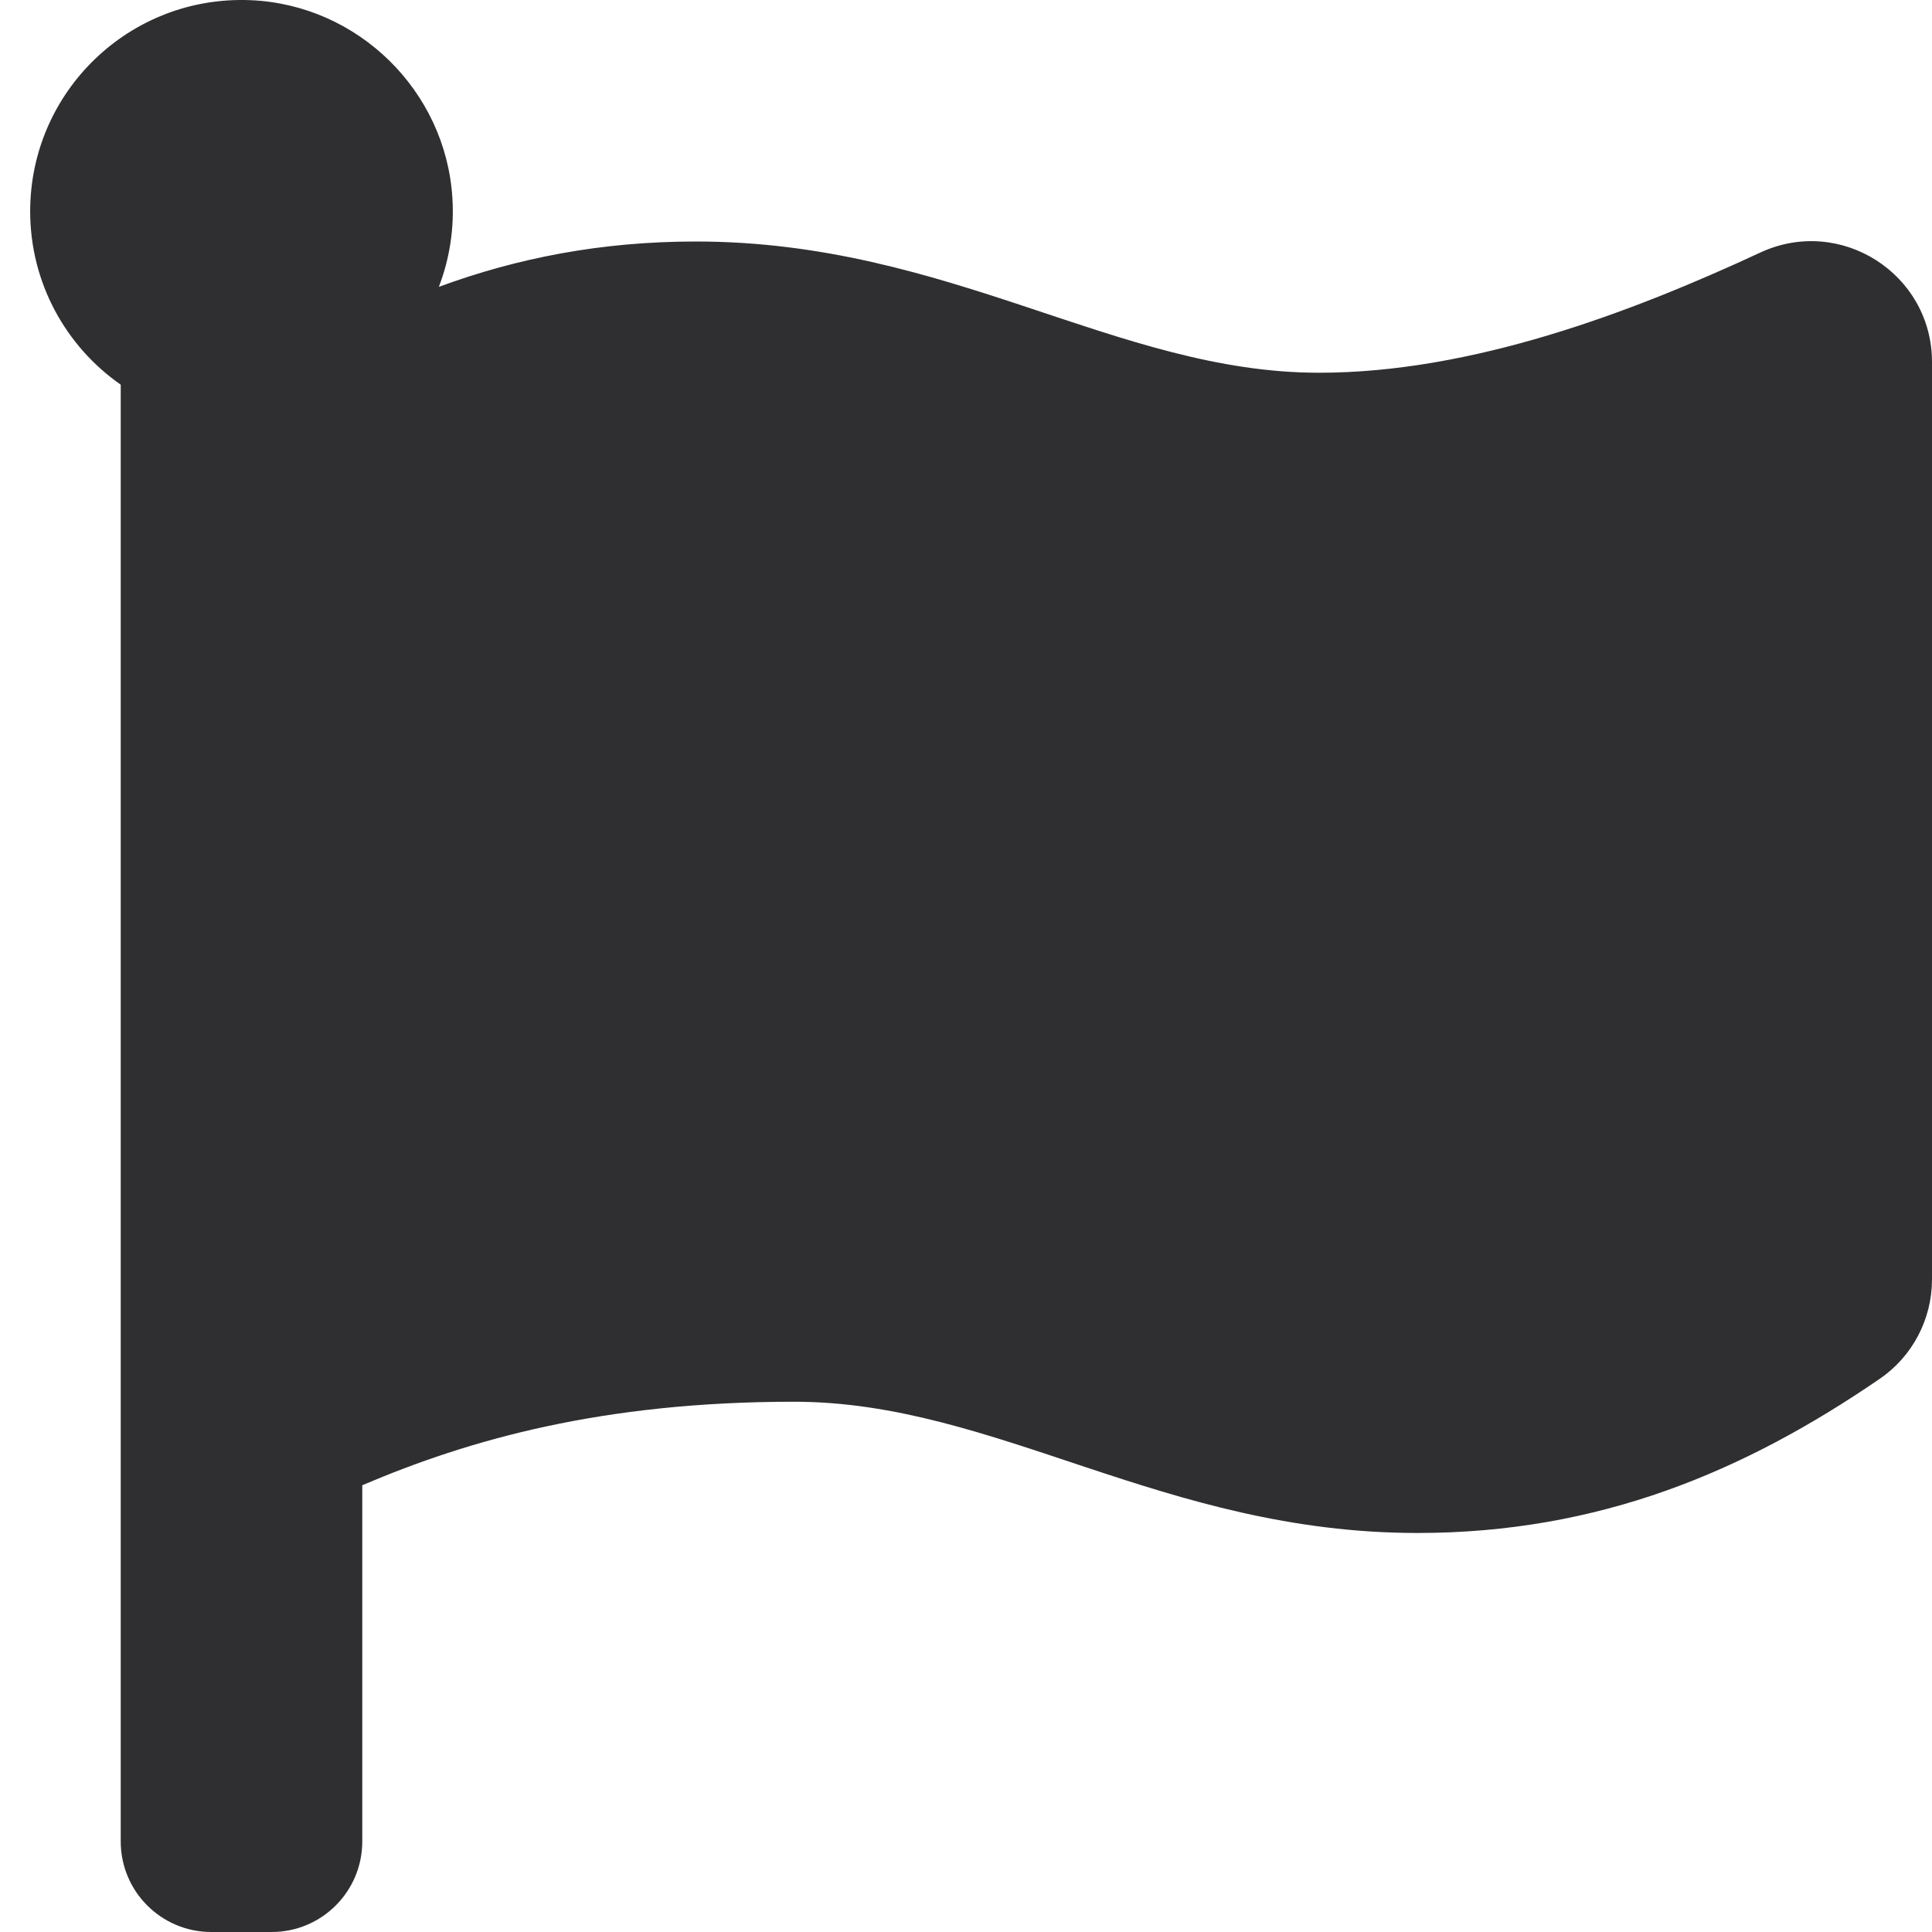
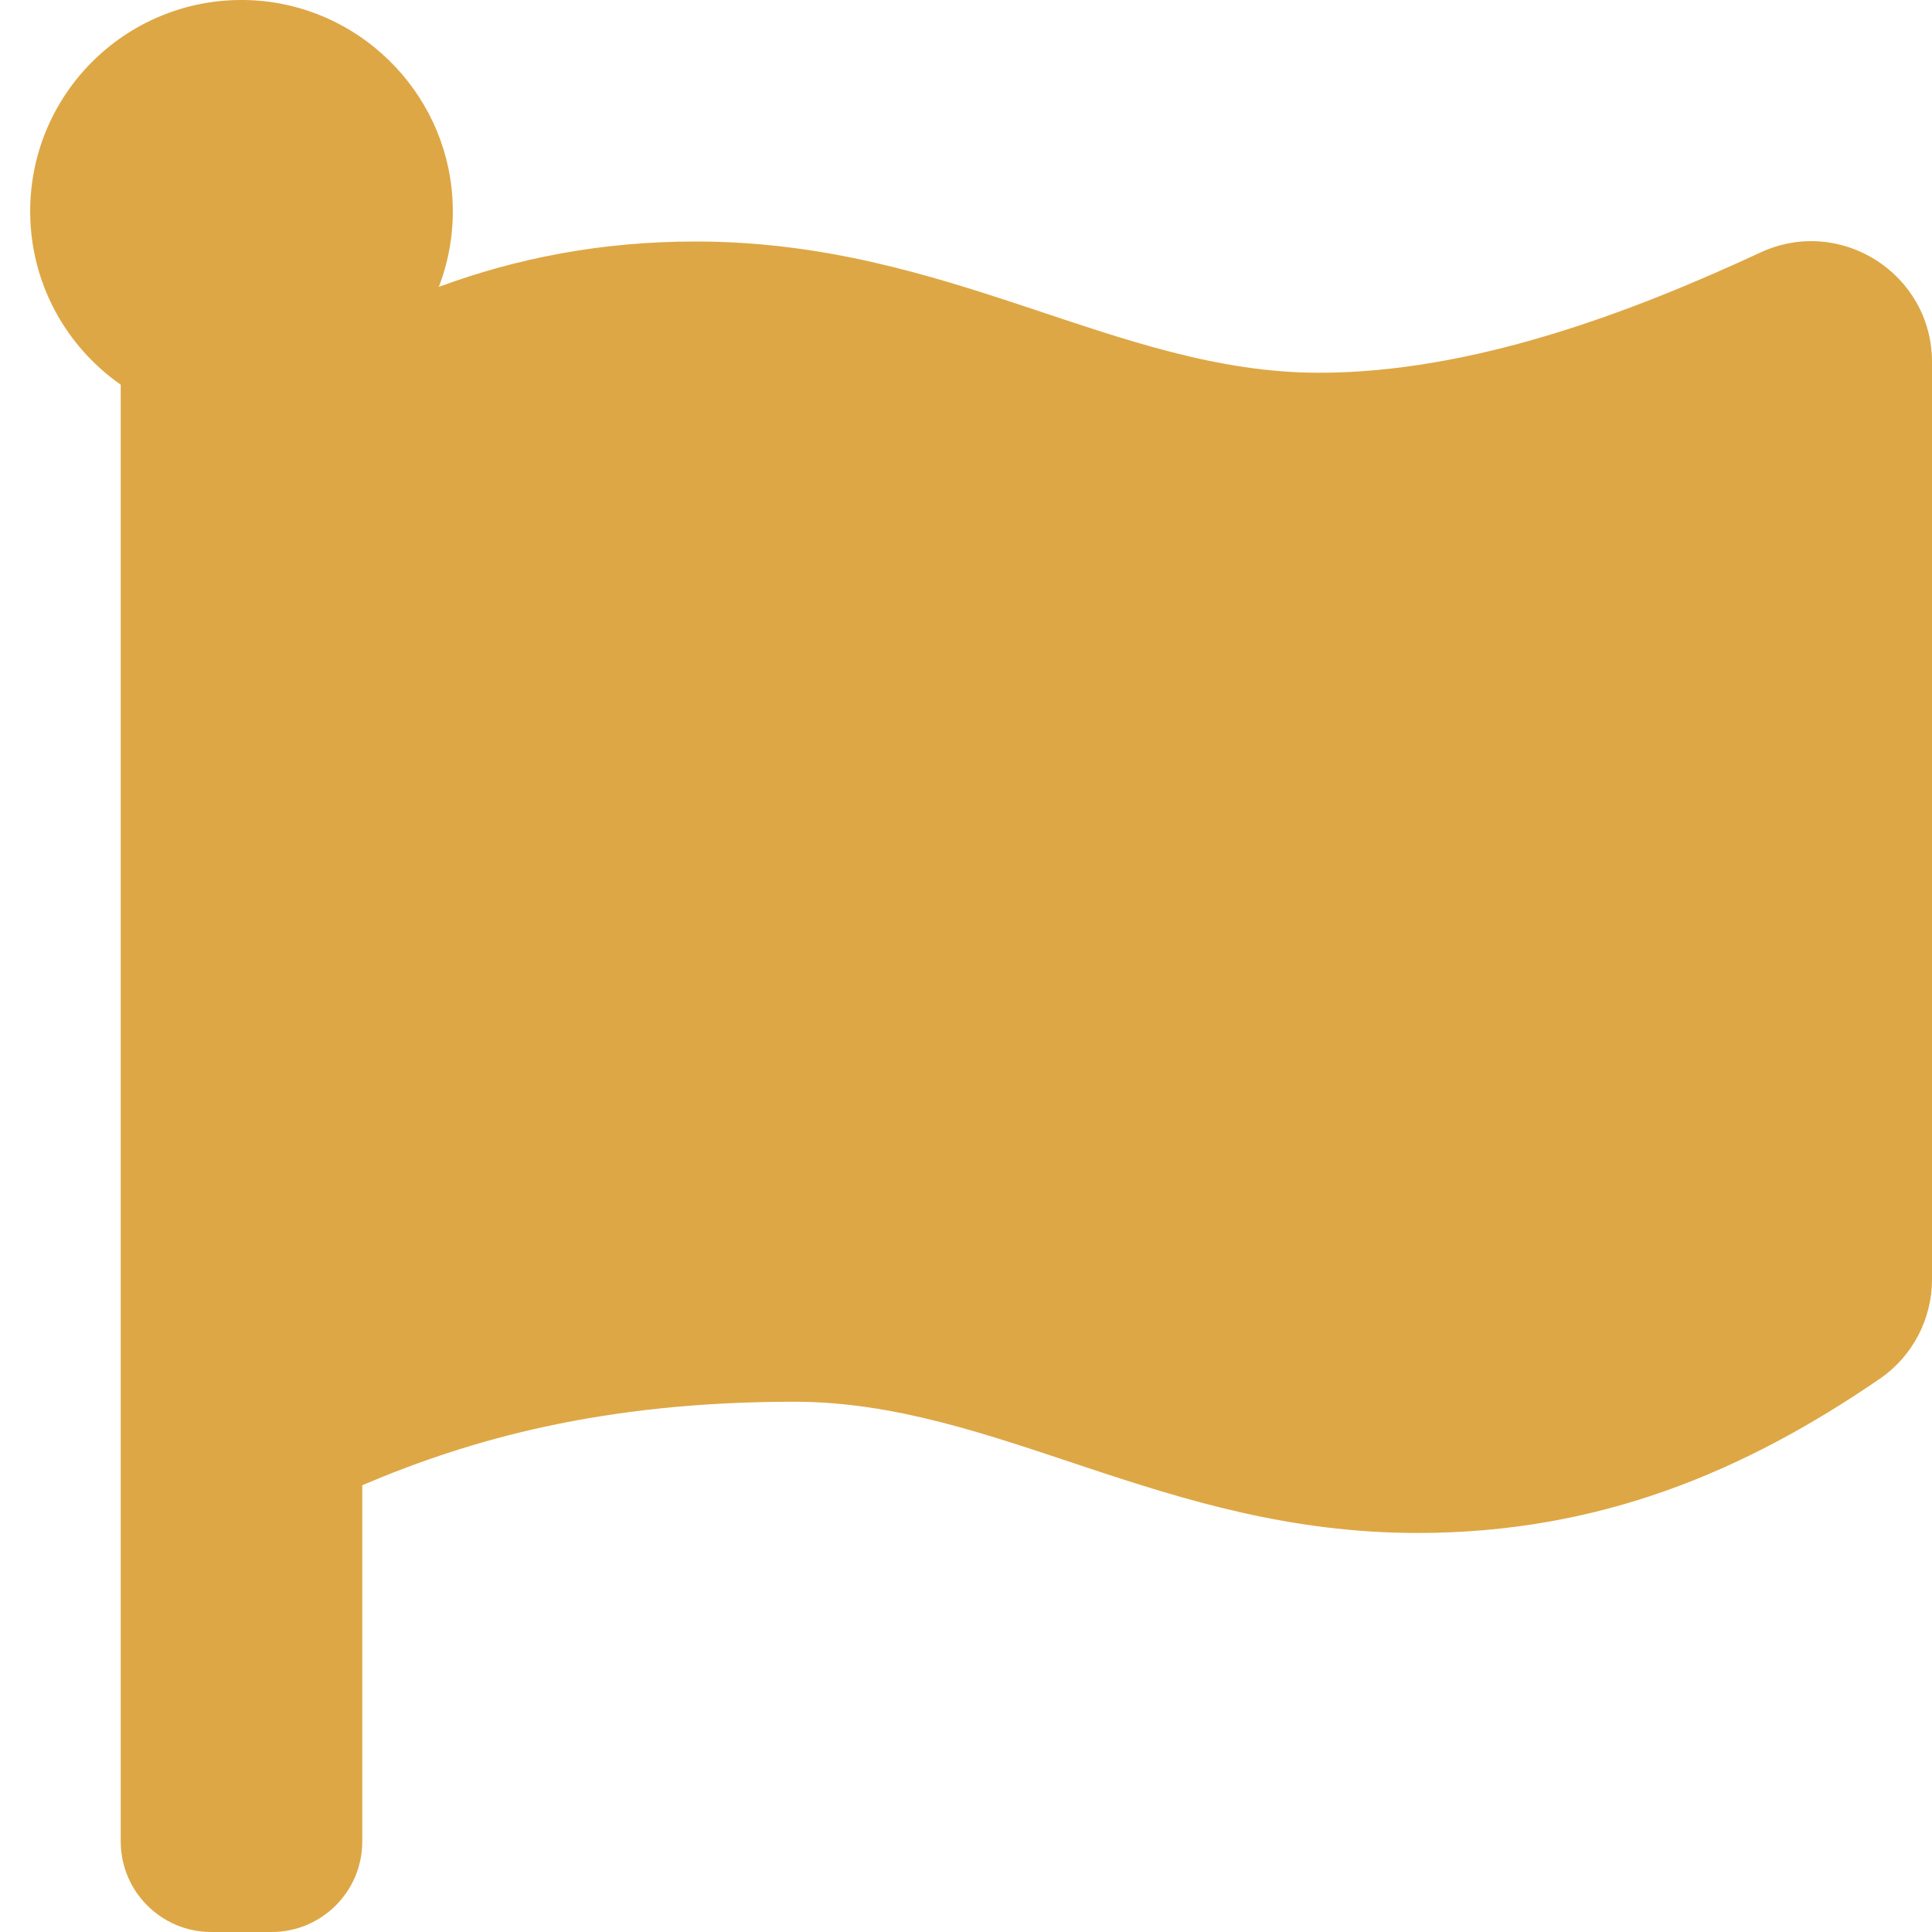
<svg xmlns="http://www.w3.org/2000/svg" width="45" height="45" viewBox="0 0 45 45" fill="none">
-   <path d="M30.724 8.682C26.014 8.682 22.124 5.625 16.203 5.625C14.009 5.625 12.044 6.01 10.222 6.681C10.475 6.021 10.582 5.315 10.537 4.61C10.381 2.111 8.333 0.106 5.83 0.004C3.019 -0.11 0.703 2.135 0.703 4.922C0.703 6.594 1.538 8.071 2.812 8.96V42.891C2.812 44.056 3.757 45 4.922 45H6.328C7.493 45 8.438 44.056 8.438 42.891V34.594C10.926 33.533 14.026 32.649 18.495 32.649C23.205 32.649 27.095 35.706 33.016 35.706C37.25 35.706 40.633 34.274 43.783 32.115C44.547 31.592 45 30.724 45 29.799V8.433C45 6.377 42.867 5.016 41.002 5.882C37.984 7.284 34.283 8.682 30.724 8.682Z" fill="#2F2E30" />
+   <path d="M30.724 8.682C26.014 8.682 22.124 5.625 16.203 5.625C14.009 5.625 12.044 6.01 10.222 6.681C10.475 6.021 10.582 5.315 10.537 4.61C10.381 2.111 8.333 0.106 5.83 0.004C3.019 -0.11 0.703 2.135 0.703 4.922C0.703 6.594 1.538 8.071 2.812 8.96V42.891C2.812 44.056 3.757 45 4.922 45H6.328C7.493 45 8.438 44.056 8.438 42.891V34.594C10.926 33.533 14.026 32.649 18.495 32.649C23.205 32.649 27.095 35.706 33.016 35.706C37.25 35.706 40.633 34.274 43.783 32.115C44.547 31.592 45 30.724 45 29.799V8.433C45 6.377 42.867 5.016 41.002 5.882C37.984 7.284 34.283 8.682 30.724 8.682Z" fill="#DEA745" />
</svg>
